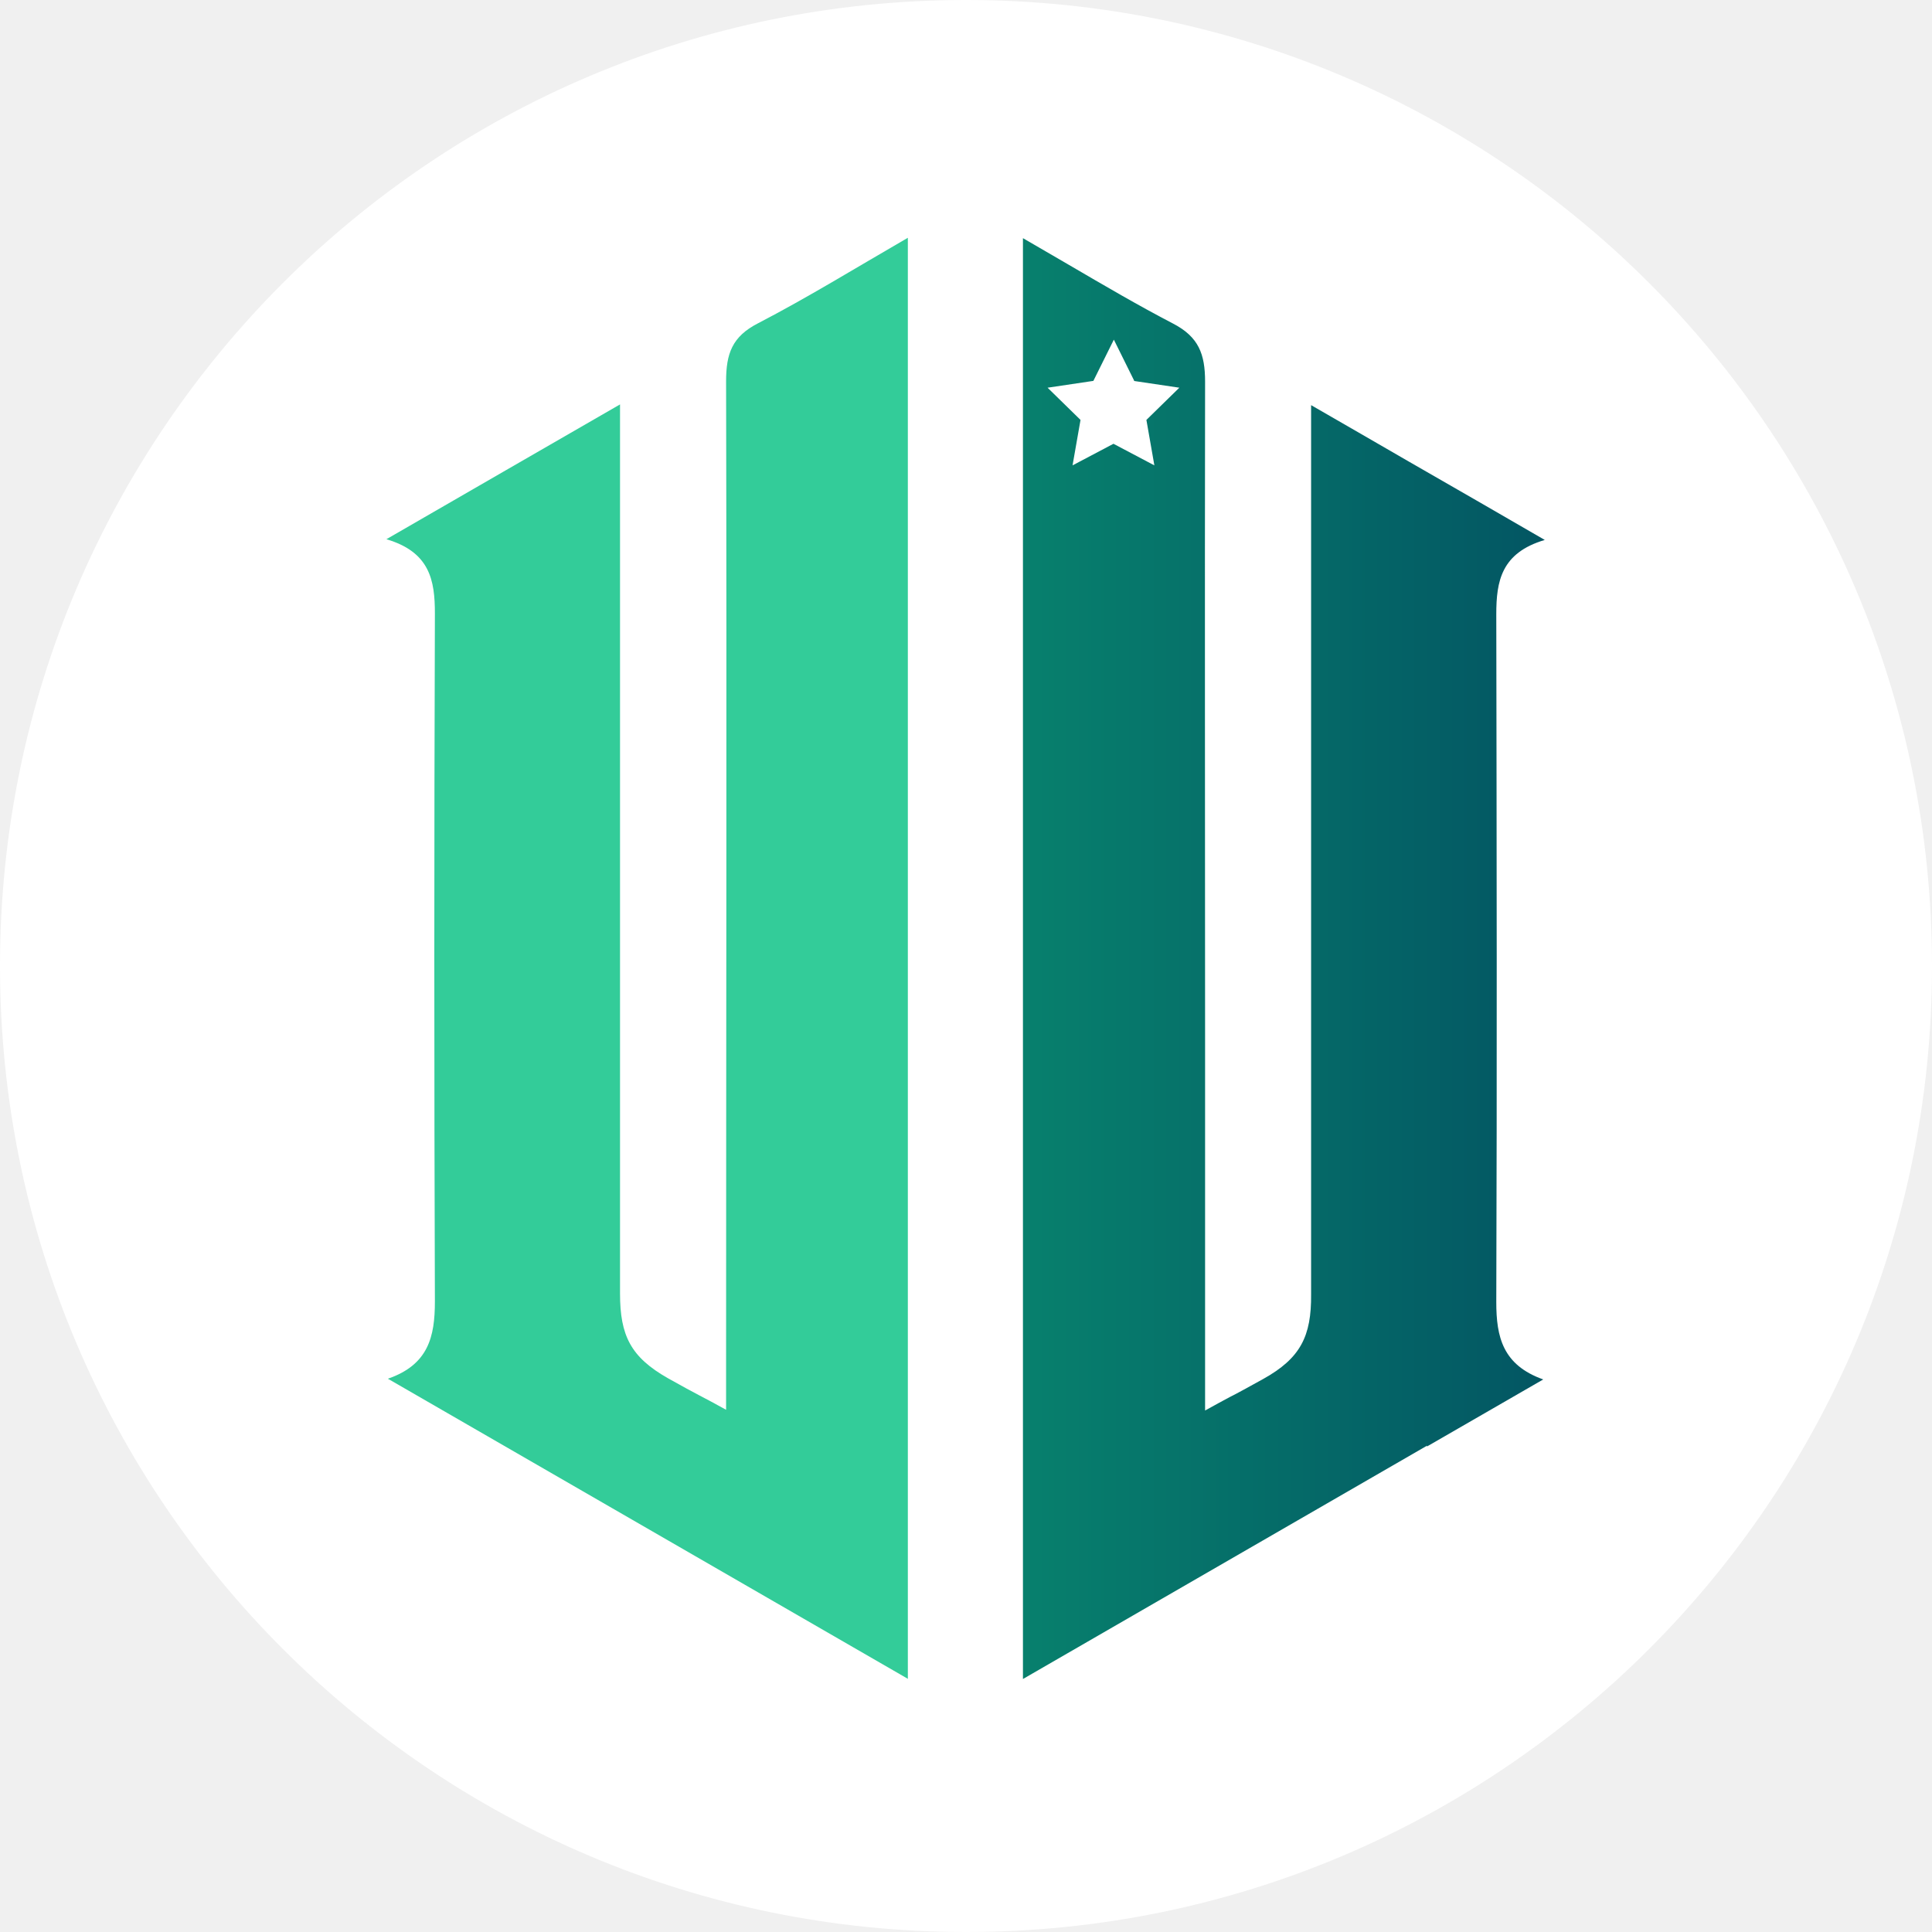
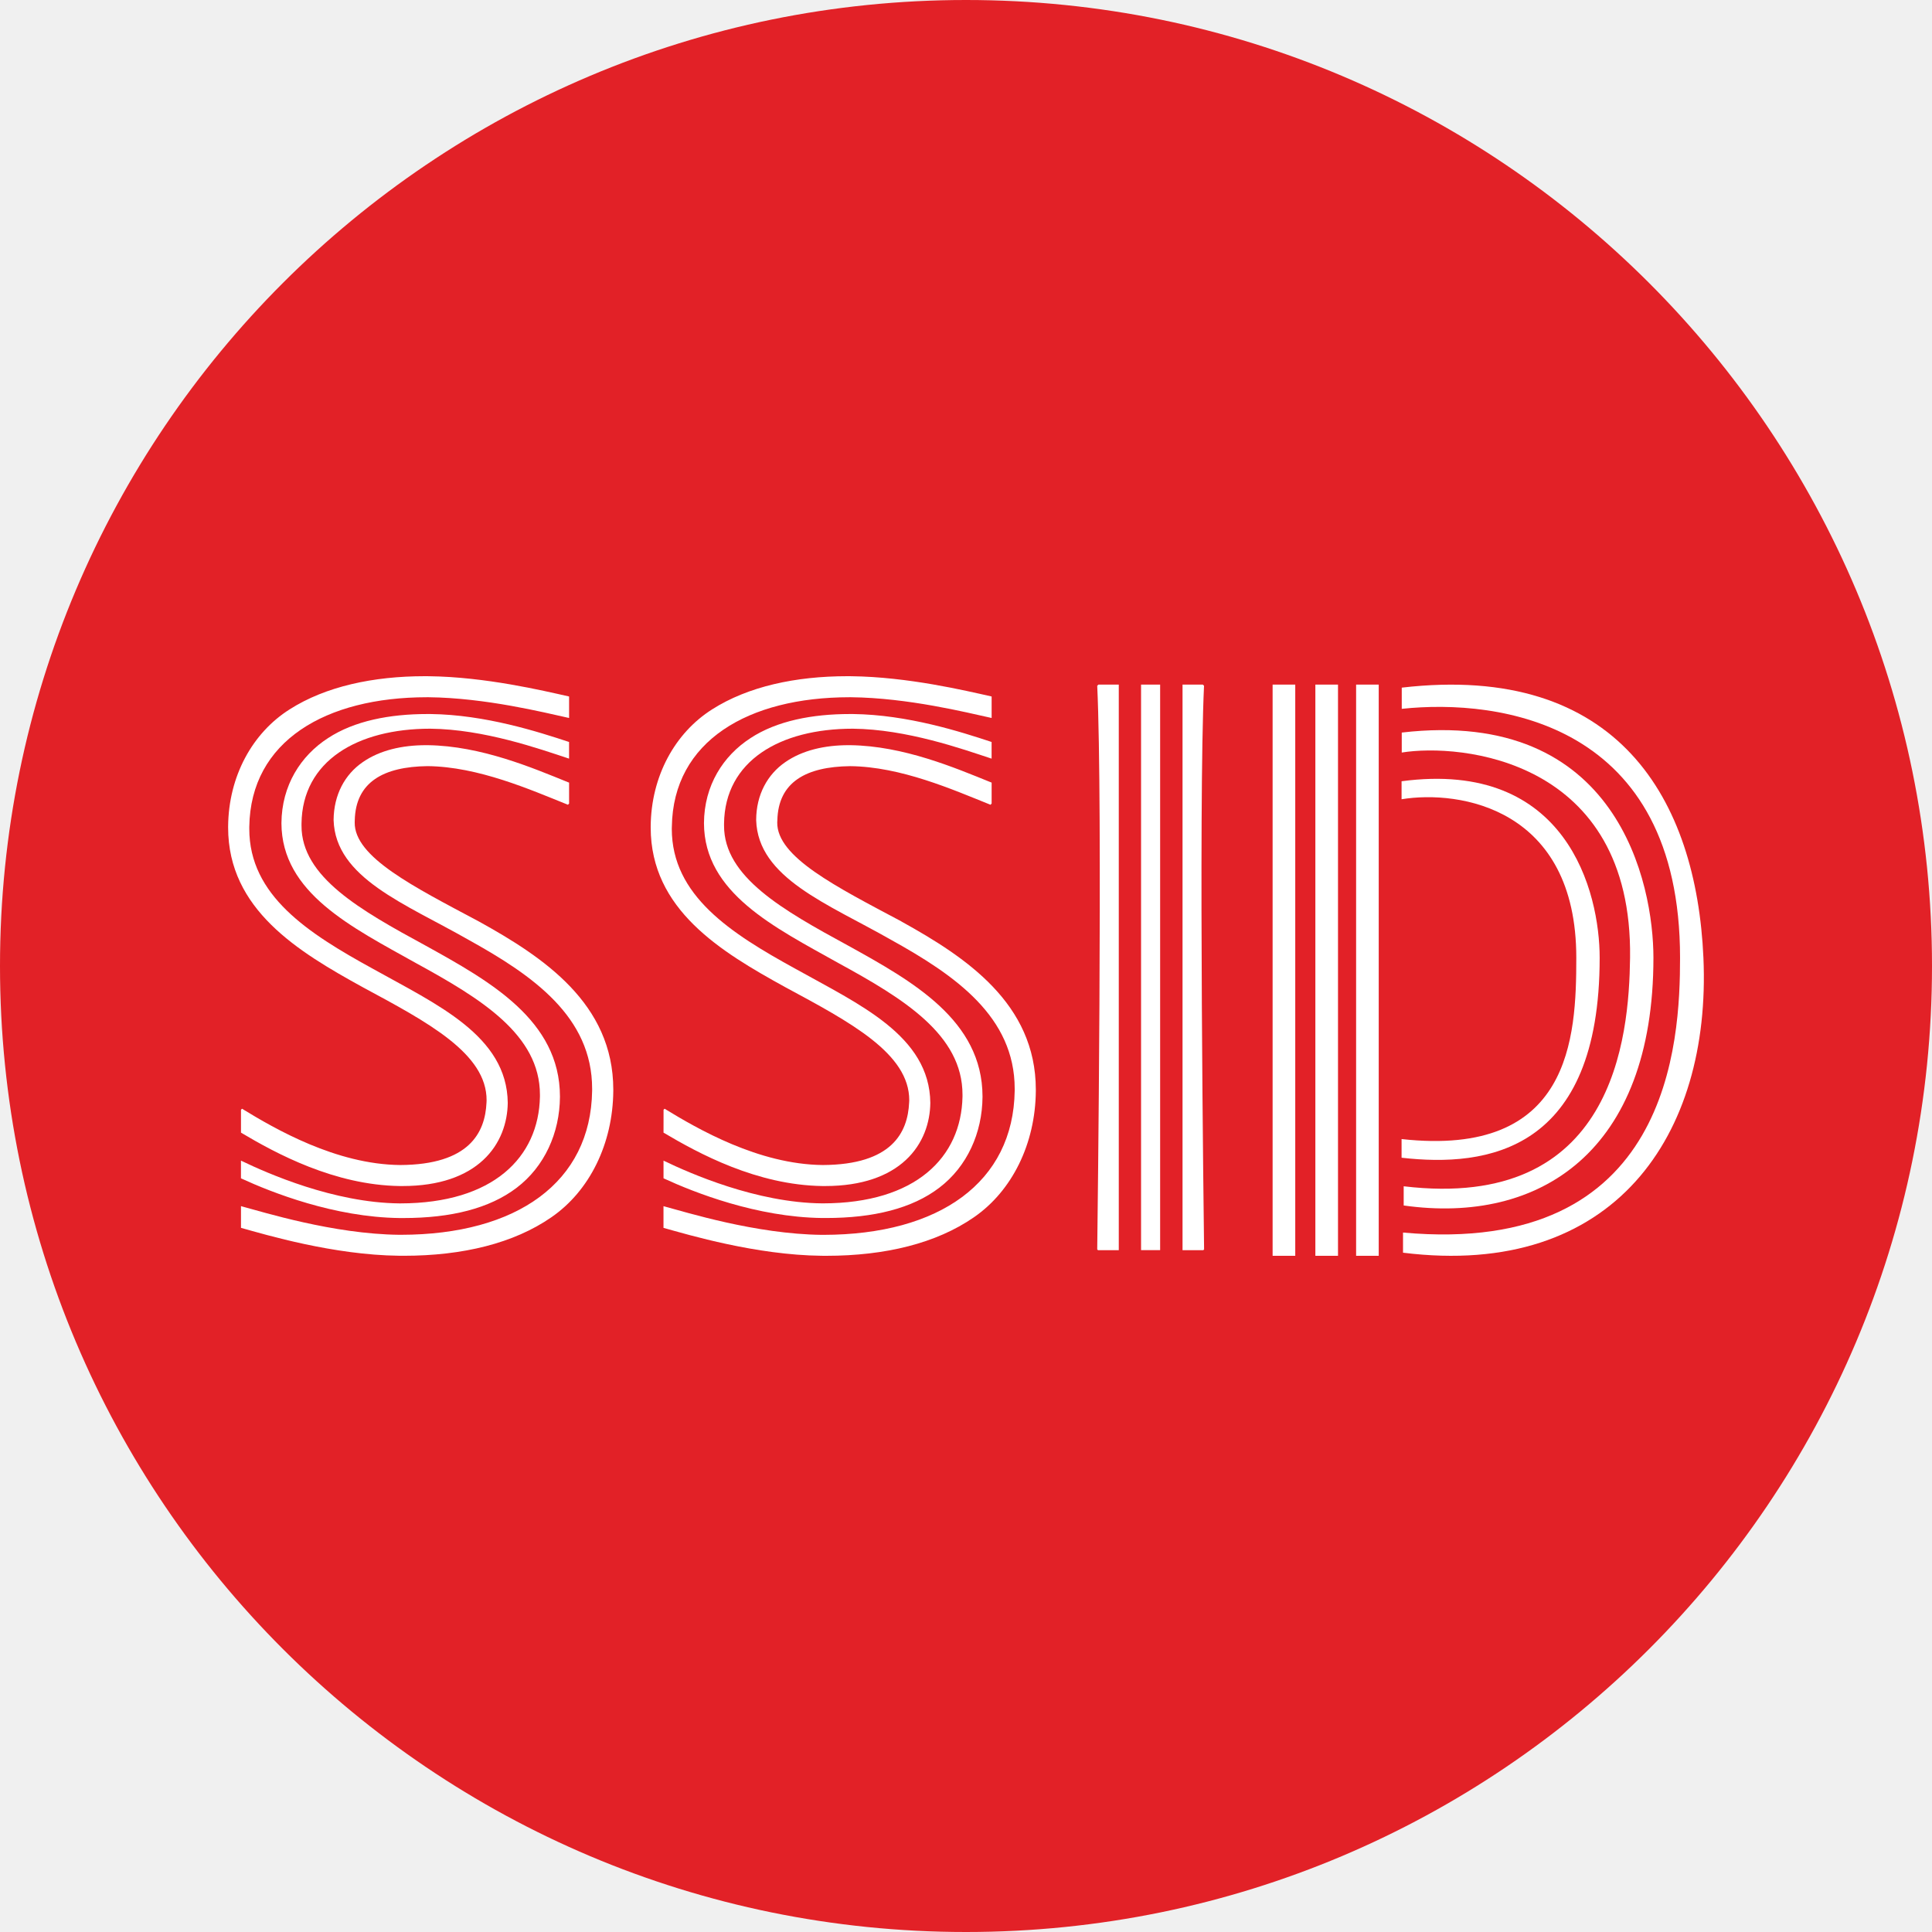
- <svg xmlns="http://www.w3.org/2000/svg" width="40" height="40" viewBox="0 0 40 40" fill="none">
-   <circle cx="20" cy="20" r="20" fill="white" />
-   <path d="M22.997 10.477C23.917 10.477 24.663 9.731 24.663 8.811C24.663 7.891 23.917 7.145 22.997 7.145C22.076 7.145 21.33 7.891 21.33 8.811C21.33 9.731 22.076 10.477 22.997 10.477Z" fill="white" />
-   <path d="M18.803 34.762C15.174 32.669 11.646 30.631 8.031 28.545C8.87 28.255 9.004 27.675 9.004 26.946C8.988 22.195 8.988 17.444 9.004 12.7C9.004 12.018 8.902 11.43 8 11.164C9.646 10.215 11.175 9.329 12.837 8.373V9.729C12.837 15.413 12.837 21.105 12.837 26.781C12.837 27.651 13.057 28.098 13.833 28.537C14.46 28.89 14.554 28.921 15.033 29.188C15.033 28.796 15.033 28.561 15.033 28.286C15.033 21.497 15.048 14.809 15.033 7.894C15.033 7.322 15.158 6.969 15.691 6.695C16.718 6.162 17.698 5.558 18.796 4.923V34.762H18.803Z" fill="#33CC99" />
-   <path fill-rule="evenodd" clip-rule="evenodd" d="M29.544 29.932C26.761 31.54 24.002 33.131 21.179 34.762V4.931C21.508 5.119 21.822 5.307 22.136 5.487C22.873 5.918 23.57 6.326 24.292 6.702C24.817 6.977 24.95 7.33 24.95 7.902C24.942 12.512 24.95 17.02 24.95 21.528C24.95 23.778 24.95 26.028 24.95 28.294C24.95 28.466 24.95 28.631 24.95 28.827C24.95 28.937 24.95 29.062 24.95 29.203C25.177 29.078 25.319 28.999 25.468 28.921C25.64 28.835 25.82 28.733 26.15 28.552C26.926 28.121 27.153 27.666 27.145 26.796V26.781C27.145 21.104 27.145 15.421 27.145 9.744V8.388C27.835 8.788 28.509 9.172 29.168 9.556C30.101 10.089 31.018 10.622 31.983 11.179C31.081 11.446 30.979 12.034 30.979 12.716C30.987 17.467 30.995 22.218 30.979 26.961C30.979 27.682 31.113 28.262 31.951 28.56L29.544 29.948V29.932ZM23.484 7.886L23.061 7.032L22.637 7.886L21.689 8.027L22.371 8.694L22.206 9.635L23.053 9.188L23.9 9.635L23.735 8.694L24.417 8.027L23.468 7.886H23.484Z" fill="url(#paint0_linear_3_10)" />
+ <svg xmlns="http://www.w3.org/2000/svg" width="64" height="64" viewBox="0 0 64 64" fill="none">
+   <g clip-path="url(#clip0_2041_317)">
+     <path d="M64 64H0V0H64V64Z" fill="#E22127" />
+     <path d="M21.98 37.52C23.139 38.208 25.073 39.259 27.245 39.289H27.334C28.561 39.289 29.436 38.955 30.004 38.429C30.585 37.891 30.811 37.182 30.818 36.534C30.796 34.307 28.46 33.272 26.351 32.093C24.207 30.916 22.254 29.667 22.254 27.454L22.256 27.39C22.294 24.535 24.802 23.099 28.137 23.097H28.195C30.076 23.116 32.035 23.606 32.799 23.773L32.849 23.784V23.073L32.819 23.065C31.988 22.88 30.077 22.422 28.203 22.401L28.071 22.4C26.36 22.4 24.784 22.738 23.59 23.499C22.364 24.275 21.567 25.706 21.555 27.38V27.412C21.555 30.131 23.879 31.527 26.014 32.702C28.174 33.866 30.125 34.899 30.12 36.452L30.116 36.525C30.07 37.514 29.549 38.582 27.257 38.593C25.128 38.573 23.105 37.392 22.028 36.736L22.015 36.728L21.981 36.761L21.98 37.52Z" fill="white" />
+     <path d="M28.248 24.139H28.25C30.041 24.157 31.871 24.809 32.845 25.13H32.848V24.579C31.829 24.242 30.067 23.675 28.257 23.653H28.154C26.909 23.653 25.735 23.877 24.858 24.453H24.859C23.958 25.036 23.326 26.016 23.32 27.271C23.328 29.582 25.654 30.717 27.774 31.903C29.926 33.079 31.888 34.275 31.884 36.265V36.329C31.844 38.336 30.338 39.86 27.259 39.863H27.235C25.055 39.843 22.848 38.864 22.015 38.464L21.98 38.447V39.032L21.993 39.039C22.999 39.503 25.072 40.322 27.233 40.348H27.363C28.945 40.348 30.217 40.03 31.114 39.346C32.037 38.644 32.539 37.53 32.547 36.336V36.322C32.544 33.796 30.226 32.504 28.096 31.325C25.941 30.152 23.98 29.052 23.985 27.348V27.279C24.012 25.204 25.836 24.14 28.248 24.139Z" fill="white" />
+     <path d="M29.863 30.525C27.701 29.374 25.734 28.392 25.747 27.245L25.751 27.174C25.779 25.904 26.705 25.397 28.161 25.38C29.841 25.395 31.577 26.163 32.793 26.651L32.81 26.659L32.849 26.62V25.924L32.826 25.916C31.634 25.434 29.935 24.709 28.168 24.685H28.111C27.32 24.685 26.583 24.851 26.013 25.247C25.427 25.651 25.051 26.32 25.049 27.166C25.106 29.088 27.422 29.937 29.52 31.134C31.652 32.316 33.614 33.683 33.613 36.07V36.133C33.569 39.163 31.121 40.901 27.28 40.906H27.221C25.031 40.882 22.708 40.149 22.015 39.966L21.979 39.956V40.675L21.991 40.678C22.806 40.905 25.046 41.575 27.213 41.599L27.374 41.6C29.329 41.6 31.019 41.184 32.259 40.326C33.532 39.45 34.299 37.881 34.313 36.141V36.096C34.312 33.246 32.001 31.71 29.861 30.526L29.863 30.525ZM7.983 37.52C9.14 38.208 11.075 39.259 13.246 39.289H13.335C14.562 39.289 15.438 38.955 16.005 38.429C16.586 37.891 16.812 37.182 16.82 36.534C16.797 34.307 14.463 33.272 12.354 32.093C10.209 30.916 8.256 29.667 8.258 27.454V27.39C8.298 24.535 10.803 23.099 14.138 23.097H14.2C16.078 23.116 18.039 23.606 18.802 23.773L18.852 23.784V23.073L18.821 23.065C17.991 22.88 16.079 22.422 14.207 22.401L14.074 22.4C12.364 22.4 10.787 22.738 9.594 23.499C8.367 24.275 7.57 25.706 7.557 27.38V27.412C7.557 30.131 9.881 31.527 12.015 32.702C14.176 33.866 16.127 34.899 16.119 36.452L16.116 36.525C16.071 37.514 15.551 38.582 13.257 38.593C11.129 38.573 9.107 37.392 8.03 36.736L8.017 36.728L7.983 36.761V37.52Z" fill="white" />
+     <path d="M14.25 24.139H14.254C16.042 24.157 17.875 24.809 18.849 25.13H18.851V24.579C17.832 24.242 16.071 23.675 14.261 23.653H14.158C12.913 23.653 11.737 23.877 10.863 24.453C9.962 25.036 9.331 26.016 9.323 27.271C9.332 29.582 11.658 30.717 13.778 31.903C15.928 33.079 17.888 34.275 17.886 36.265V36.33C17.846 38.336 16.34 39.861 13.261 39.864H13.236C11.057 39.844 8.851 38.864 8.018 38.464L7.982 38.447V39.033L7.994 39.039C9.001 39.503 11.073 40.322 13.234 40.349H13.366C14.948 40.349 16.218 40.03 17.116 39.346C18.038 38.644 18.541 37.531 18.549 36.337V36.322C18.547 33.797 16.228 32.504 14.099 31.325C11.944 30.153 9.982 29.052 9.988 27.349V27.28C10.014 25.205 11.838 24.14 14.25 24.139Z" fill="white" />
+     <path d="M15.864 30.525C13.704 29.374 11.735 28.392 11.75 27.245L11.752 27.174C11.781 25.904 12.708 25.397 14.163 25.379C15.841 25.395 17.579 26.163 18.796 26.651L18.812 26.659L18.852 26.62V25.924L18.826 25.916C17.637 25.434 15.937 24.709 14.171 24.685H14.112C13.322 24.685 12.586 24.851 12.016 25.247C11.429 25.651 11.057 26.32 11.051 27.166C11.109 29.087 13.424 29.936 15.521 31.133C17.655 32.315 19.617 33.682 19.615 36.069V36.132C19.572 39.162 17.126 40.9 13.284 40.904H13.225C11.037 40.881 8.711 40.147 8.018 39.965L7.983 39.954V40.674L7.993 40.677C8.809 40.904 11.05 41.574 13.217 41.598L13.377 41.599C15.335 41.599 17.023 41.183 18.263 40.325C19.537 39.449 20.302 37.88 20.316 36.139V36.094C20.315 33.245 18.005 31.709 15.864 30.525ZM37.799 41.412H38.431V22.678H37.799V41.412ZM36.347 22.717C36.534 26.662 36.355 40.729 36.347 41.388L36.372 41.414H37.061V22.679H36.386L36.347 22.717ZM39.885 22.717C39.698 26.662 39.879 40.729 39.887 41.388L39.861 41.414H39.173V22.679H39.848L39.885 22.717Z" fill="white" />
+     <path d="M44.923 22.679H45.672V41.6H44.923V22.679Z" fill="white" />
+     <path d="M43.573 22.679H44.323V41.6H43.573V22.679Z" fill="white" />
+     <path d="M42.157 22.679H42.907V41.6H42.157V22.679Z" fill="white" />
+     <path d="M46.429 26.476V25.88C51.917 25.149 52.991 29.564 52.991 31.728C52.991 38.146 49.266 38.676 46.429 38.351V37.733C52.039 38.351 52.217 34.388 52.217 31.728C52.217 26.773 48.358 26.162 46.429 26.476Z" fill="white" />
+     <path d="M46.435 24.929L46.435 24.267C53.615 23.432 54.772 29.297 54.772 31.727C54.772 38.145 51.004 40.569 46.499 39.933V39.297C53.46 40.127 53.964 34.387 53.998 31.727C54.083 25.126 48.364 24.616 46.435 24.929Z" fill="white" />
+     <path d="M46.435 23.481L46.435 22.779C53.616 21.944 56.197 26.497 56.428 31.728C56.688 37.596 53.481 42.369 46.477 41.497V40.83C55.351 41.636 55.654 34.485 55.654 31.728C55.654 23.929 49.675 23.138 46.435 23.481Z" fill="white" />
+   </g>
  <defs>
-     <linearGradient id="paint0_linear_3_10" x1="21.179" y1="19.85" x2="31.991" y2="19.85" gradientUnits="userSpaceOnUse">
-       <stop stop-color="#07806D" />
-       <stop offset="1" stop-color="#035663" />
-     </linearGradient>
+     <clipPath id="clip0_2041_317">
+       <rect width="64" height="64" rx="32" fill="white" />
+     </clipPath>
  </defs>
</svg>
